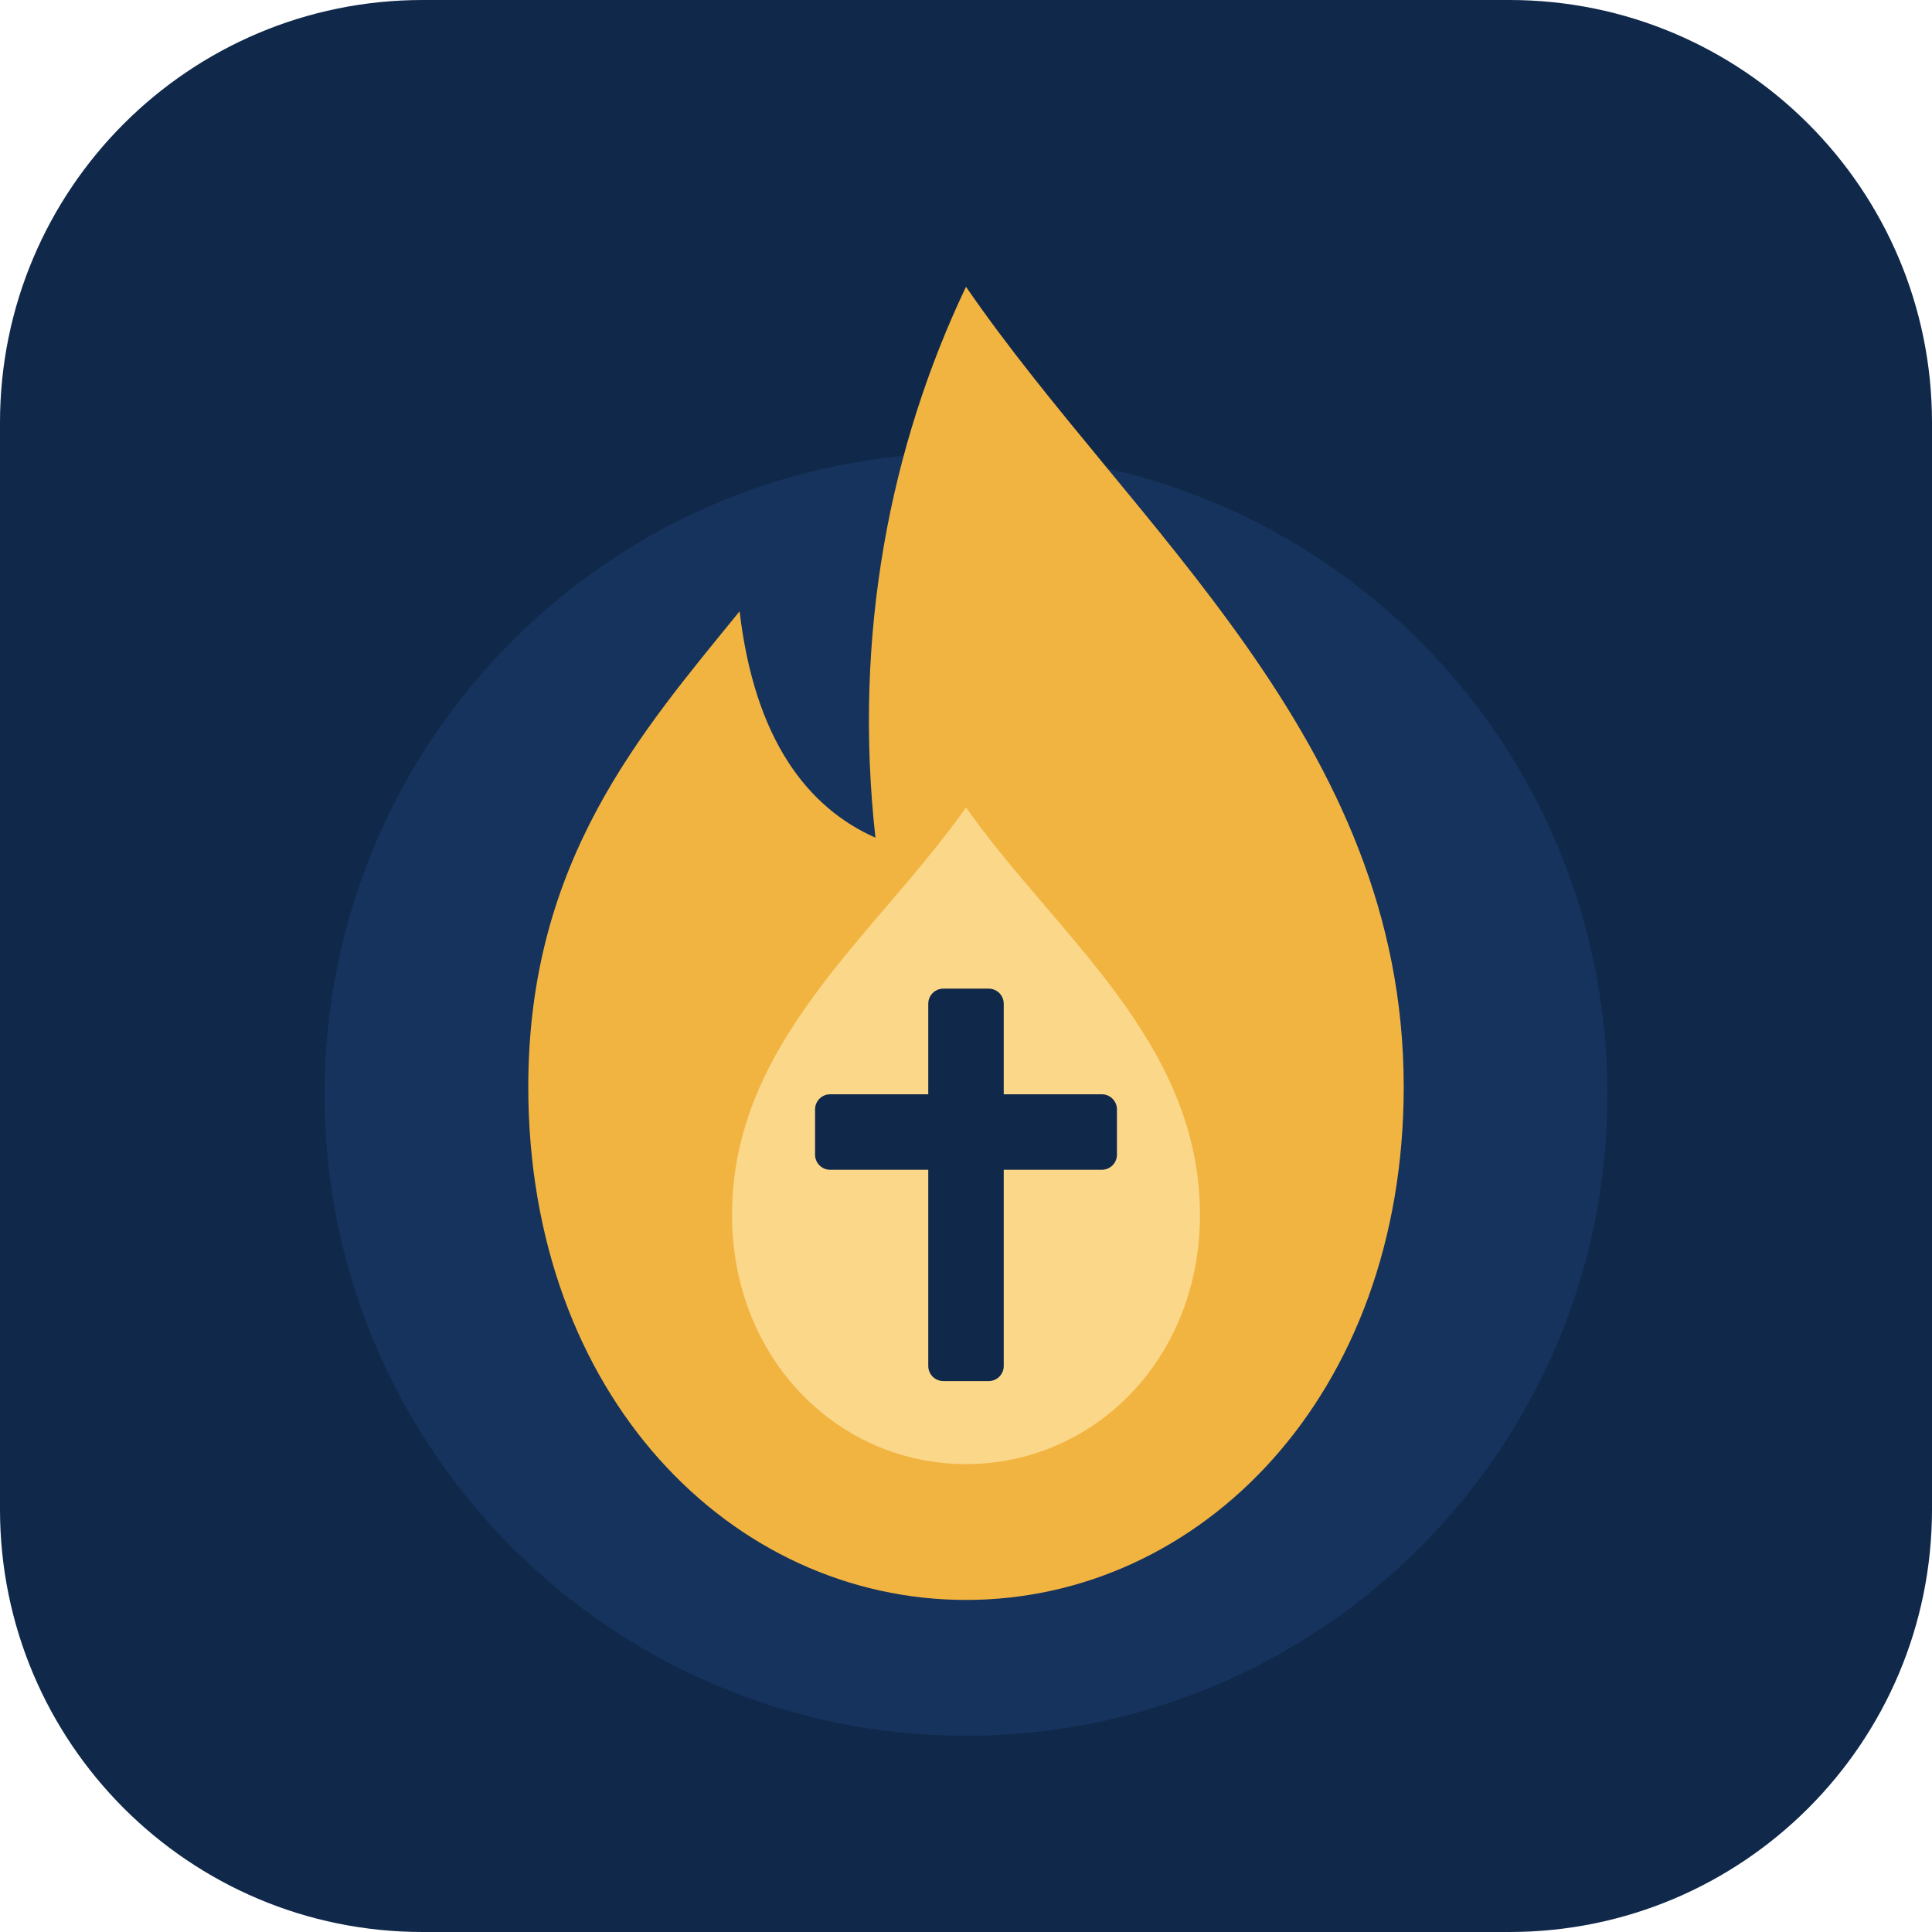
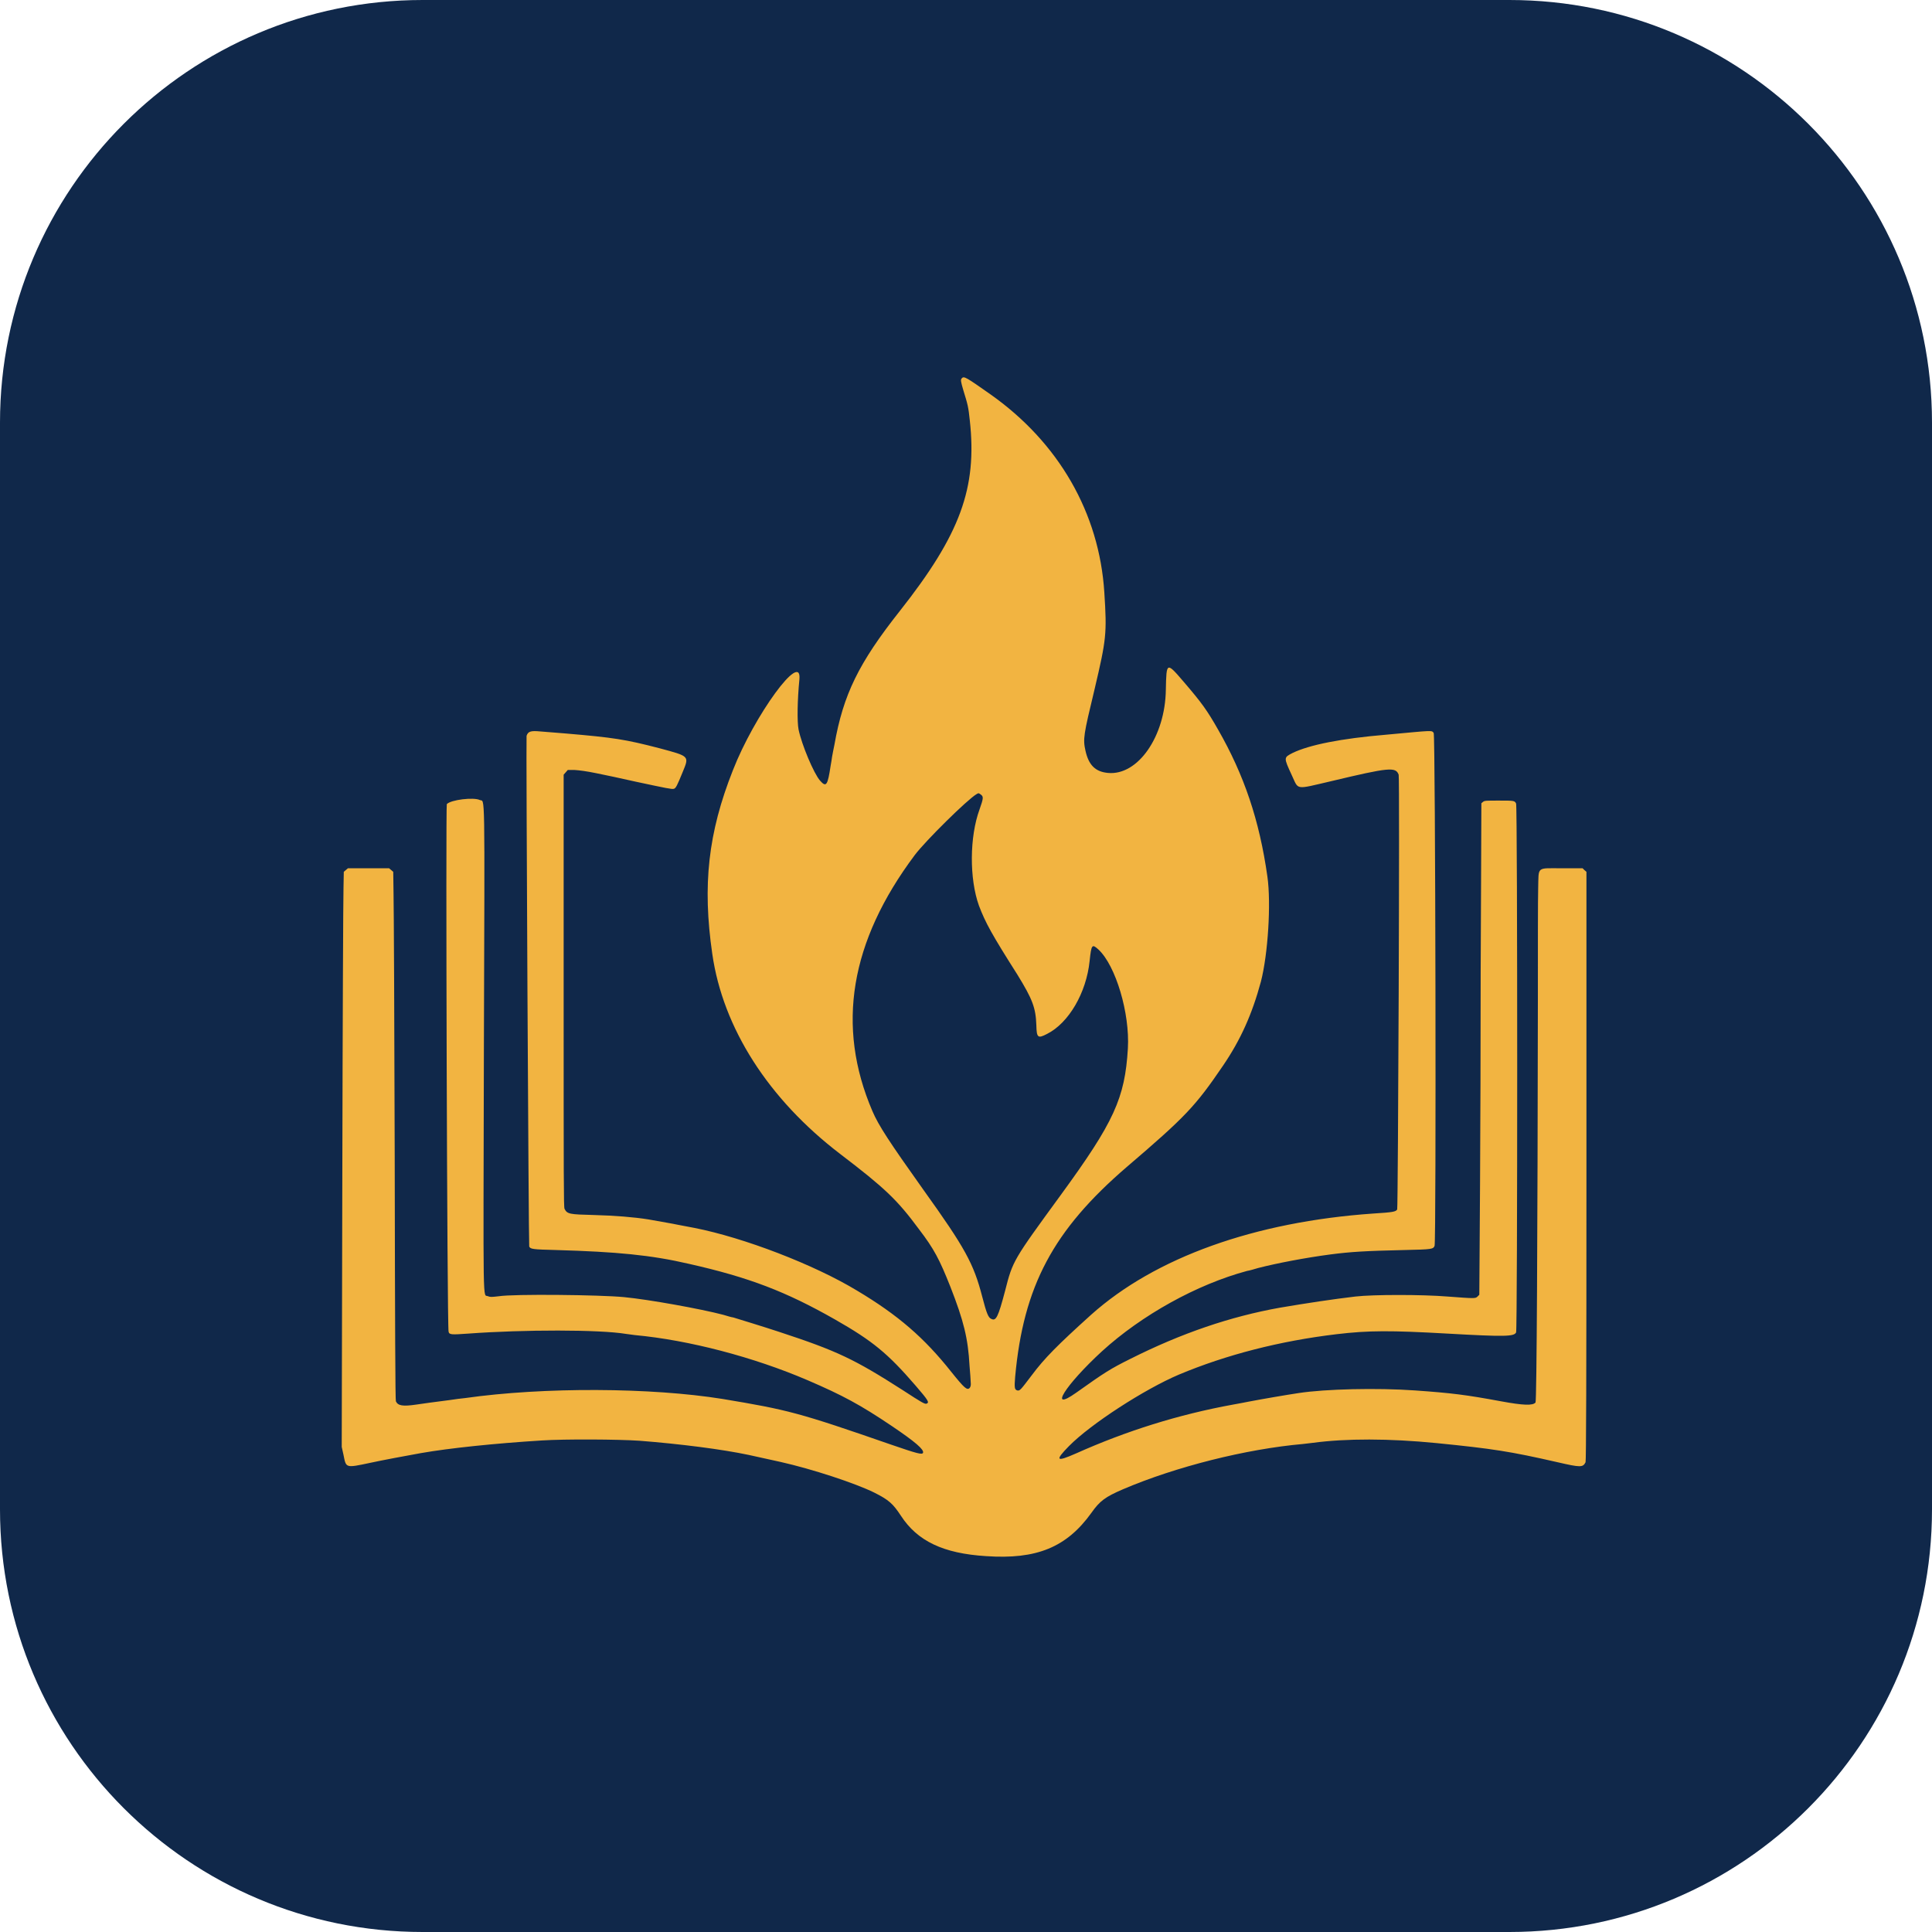
<svg xmlns="http://www.w3.org/2000/svg" viewBox="0 0 512 512">
  <rect width="512" height="512" rx="112" fill="#10284a" />
-   <circle cx="256" cy="290" r="170" fill="#15335c" />
-   <path d="M256 76 C300 140 372 196 372 288 C372 370 318 424 256 424 C194 424 140 370 140 288 C140 228 170 194 196 162 C200 196 214 214 232 222 C226 168 236 118 256 76 Z" fill="#f2b441" />
-   <path d="M256 214 C280 248 318 276 318 322 C318 360 290 388 256 388 C222 388 194 360 194 322 C194 276 232 248 256 214 Z" fill="#fbd78a" />
-   <rect x="246" y="262" width="20" height="104" rx="4" fill="#10284a" />
-   <rect x="216" y="290" width="80" height="20" rx="4" fill="#10284a" />
+   <path fill="#f2b441" fill-rule="evenodd" transform="translate(256 256) scale(0.78) translate(-256 -254.5)" d="M254.6 54.8C254.1 55.3 254.2 55.8 255.1 58.9C256.6 63.8 256.8 64.4 257.3 69.2C259.8 92.1 254.1 107.8 233.5 133.9C219.5 151.6 214.3 162.3 211.3 179.3C211 180.8 210.6 182.7 210.5 183.4C210.4 184.1 210.2 185.5 210 186.5C209 193.2 208.5 193.9 206.4 191.5C204.3 189.1 200.2 179.4 199.1 174.1C198.6 171.5 198.7 164.1 199.4 157.1C200.3 147.1 184.1 169.3 176.8 188C168.4 209.2 166.4 227 169.8 250.4C173.4 275.5 188.8 299.7 213.3 318.4C228.5 330 232.6 333.9 240 343.9C245.2 350.7 247 354.2 250.7 363.5C255.2 375 256.7 381 257.2 390.3C257.4 392.7 257.6 395.2 257.6 395.9C257.7 396.9 257.6 397.3 257.3 397.8C256.4 398.8 255.5 398 251 392.4C241.8 380.8 232.9 373.1 219 364.8C204.3 355.9 180.5 346.8 163.8 343.5C161.6 343.1 159 342.6 158 342.4C156.2 342 153 341.5 148.1 340.6C143.1 339.8 136.7 339.3 129.5 339.1C121.3 338.9 120.5 338.8 119.6 337C119.3 336.4 119.3 327.8 119.3 262.9L119.3 189.5 120 188.7L120.7 187.9 123 187.9C124.6 188 127 188.3 130.4 189C135.4 190 136.6 190.3 143.9 191.9C154.2 194.1 156.1 194.5 156.7 194.3C157.4 194.2 157.9 193.1 159.7 188.7C162 183.1 162.2 183.3 151.8 180.5C140.2 177.5 136.4 176.9 120 175.5C116.6 175.2 112.7 174.9 111.3 174.8C108.1 174.5 107.2 174.8 106.7 176.3C106.5 176.8 107.4 349.3 107.6 349.8C108 350.7 108.8 350.8 116.7 351C137.4 351.6 149 352.7 161.9 355.7C182.3 360.3 194.8 365.1 211.5 374.6C224.3 381.9 229.4 386.1 238.9 397.1C243.3 402.2 243.6 402.8 242.6 403.2C242 403.4 241.1 402.9 234.5 398.6C218.1 388.1 212.3 385.3 192.5 378.8C187.7 377.2 178.2 374.3 176.9 373.9C176.6 373.9 175.1 373.5 173.5 373C165.9 371 148.2 367.8 139.8 367C131.5 366.2 102.3 365.9 97.3 366.7C94.7 367 94.4 367 93.6 366.7C91.8 365.8 92 373.8 92.2 282.6C92.5 191.2 92.6 199 90.8 198.1C88.7 197.1 81 198 79.6 199.5C79.2 199.9 79.7 376.6 80.2 378.7C80.4 379.8 81.1 379.8 86.8 379.4C105.9 378 131.4 378 140.5 379.5C141.3 379.6 142.6 379.8 143.5 379.9C161.9 381.6 183.9 387.4 202.1 395.2C214.2 400.4 220.1 403.6 230.8 410.8C238.8 416.2 241.8 418.8 241.4 419.9C241.1 420.6 239.5 420.2 230.5 417.1C199.1 406.2 195.5 405.3 173.3 401.6C149 397.7 112.6 397.5 85.8 401.3C84.7 401.4 82.3 401.7 80.4 402C74.2 402.8 72.7 403 69.3 403.5C64.6 404.2 63 403.9 62.3 402.4C62.1 402 62 378.2 61.9 319.3C61.8 274 61.6 233.6 61.5 229.7L61.4 222.5 60.7 221.9L60 221.3 53 221.3L46 221.3 45.3 221.9L44.6 222.5 44.5 228C44.4 231.1 44.2 275.1 44.1 325.8L43.9 417.9 44.5 420.6C45.4 425.1 45.1 425.1 53.6 423.3C57.2 422.5 66.3 420.8 70.8 420C80.5 418.3 95.8 416.7 111.9 415.7C119.6 415.2 137.9 415.3 145.1 415.8C159.1 416.9 173.1 418.7 182.1 420.6C184.6 421.2 190.5 422.4 193 423C203.7 425.4 218.3 430.2 224.8 433.4C229.8 435.9 231.2 437.2 233.9 441.3C239.5 449.9 248.3 454.1 262.8 455C280 456.2 290.2 452 298.6 440.3C301.5 436.2 303.3 434.9 309.3 432.3C327.3 424.6 351.2 418.6 370.5 416.9C371.4 416.8 372.9 416.6 373.9 416.5C385.1 415 399.7 415 415.9 416.6C434.9 418.5 440.8 419.4 457 423.1C464.8 424.9 465.6 424.9 466.5 423.1C466.7 422.7 466.8 395.7 466.8 322.5L466.8 222.5 466.1 221.9L465.5 221.3 458.6 221.3C449.7 221.3 450.6 220.5 450.4 228.1C450.3 231.3 450.3 248.4 450.3 266.1C450.2 346.2 449.9 402.3 449.5 402.8C448.6 403.9 445.4 403.8 437.8 402.4C425.9 400.2 421.2 399.6 408.5 398.7C395.7 397.8 378.1 398.2 369 399.6C365 400.2 356.8 401.6 352.1 402.5C350.8 402.8 348.3 403.2 346.8 403.5C328.1 406.9 310.4 412.5 293.4 420.1C286.6 423.1 286.1 422.6 291 417.6C298.4 410.1 316.6 398.3 328.4 393.3C344.4 386.6 362.6 381.9 381.9 379.6C392.8 378.3 400.3 378.3 419.7 379.4C439.2 380.5 442.2 380.4 442.9 379C443.4 378 443.4 200.3 442.9 199.3C442.4 198.3 442.2 198.3 437 198.3C432.8 198.3 432.2 198.3 431.7 198.7L431.1 199.2 431 225.4C430.9 239.8 430.8 270.8 430.8 294.1C430.7 317.5 430.6 343.3 430.5 351.4L430.4 366.2 429.8 366.8C429.1 367.5 428.9 367.5 419.6 366.8C411 366.1 394.4 366.1 388.3 366.8C380.7 367.7 372 369 362.6 370.6C345.9 373.6 329.3 379.2 311.8 388C305 391.4 303.4 392.4 293.4 399.5C283.8 406.3 289.7 396.9 302.2 385.4C315.7 373.1 334.4 362.7 351.5 358.1C352.3 358 353.9 357.5 355.3 357.1C361.5 355.5 371.4 353.6 379.8 352.5C386.7 351.6 391.7 351.3 405 351C414.4 350.8 414.7 350.7 415.2 349.6C415.8 348.2 415.5 175.9 414.9 175.3C414.1 174.4 415.1 174.4 398.9 175.9C383.3 177.2 372.6 179.4 367 182.1C363.9 183.7 363.9 183.6 366.7 189.7C369.1 194.8 367.6 194.6 380.1 191.7C399.8 187 402 186.8 403 189.5C403.4 190.3 402.8 336.6 402.5 337.2C402.1 338 400.9 338.2 394.4 338.6C354.1 341.4 320.3 353.5 298.5 373C287.1 383.3 282.7 387.7 278.3 393.6C274.5 398.6 274.3 398.9 273.4 398.7C272.5 398.4 272.4 397.8 272.7 394.1C275.5 363.3 285.6 344.3 310.6 322.8C330.6 305.7 333.9 302.2 343.3 288.4C349.3 279.6 353.2 270.9 356.2 259.8C358.6 250.5 359.7 233.2 358.4 224.1C355.7 205 350.5 189.6 341.6 174.1C337.9 167.6 336.1 165.1 330.1 158.1C324.1 151.1 324.1 151.1 323.9 160.6C323.7 176.5 314.4 189.9 304.2 188.9C300 188.5 297.7 186.3 296.6 181.4C295.7 177.3 295.9 176.2 299.7 160.4C303.7 143.4 303.9 141.6 303 127.6C301.3 100.6 287.5 76.6 264.2 60.2C256.1 54.5 255.3 54 254.6 54.8M259.6 196.1C256.5 197.9 242.3 211.9 238.6 216.8C216.6 246.2 211.8 274.9 224.2 303.8C226.3 308.7 229.9 314.2 241.5 330.5C255.7 350.3 258.6 355.6 261.5 366.8C263 372.6 263.6 374 264.6 374.4C266.2 375.2 266.9 373.9 269.3 364.8C271.9 354.6 272 354.5 288.2 332.3C306.3 307.5 310 299.4 311 282.5C311.7 270.6 306.9 254.4 301 248.9C298.8 246.9 298.6 247.2 298 252.8C296.9 263.6 290.9 273.9 283.5 277.6C280.4 279.2 280 278.9 279.9 274.6C279.7 268.7 278.6 265.8 273.5 257.5C264.8 243.8 262.6 239.8 260.4 234C257.1 224.8 257.2 210.6 260.6 201.3C261.9 197.6 262 197 261.1 196.3C260.3 195.7 260.3 195.7 259.6 196.1" />
</svg>
